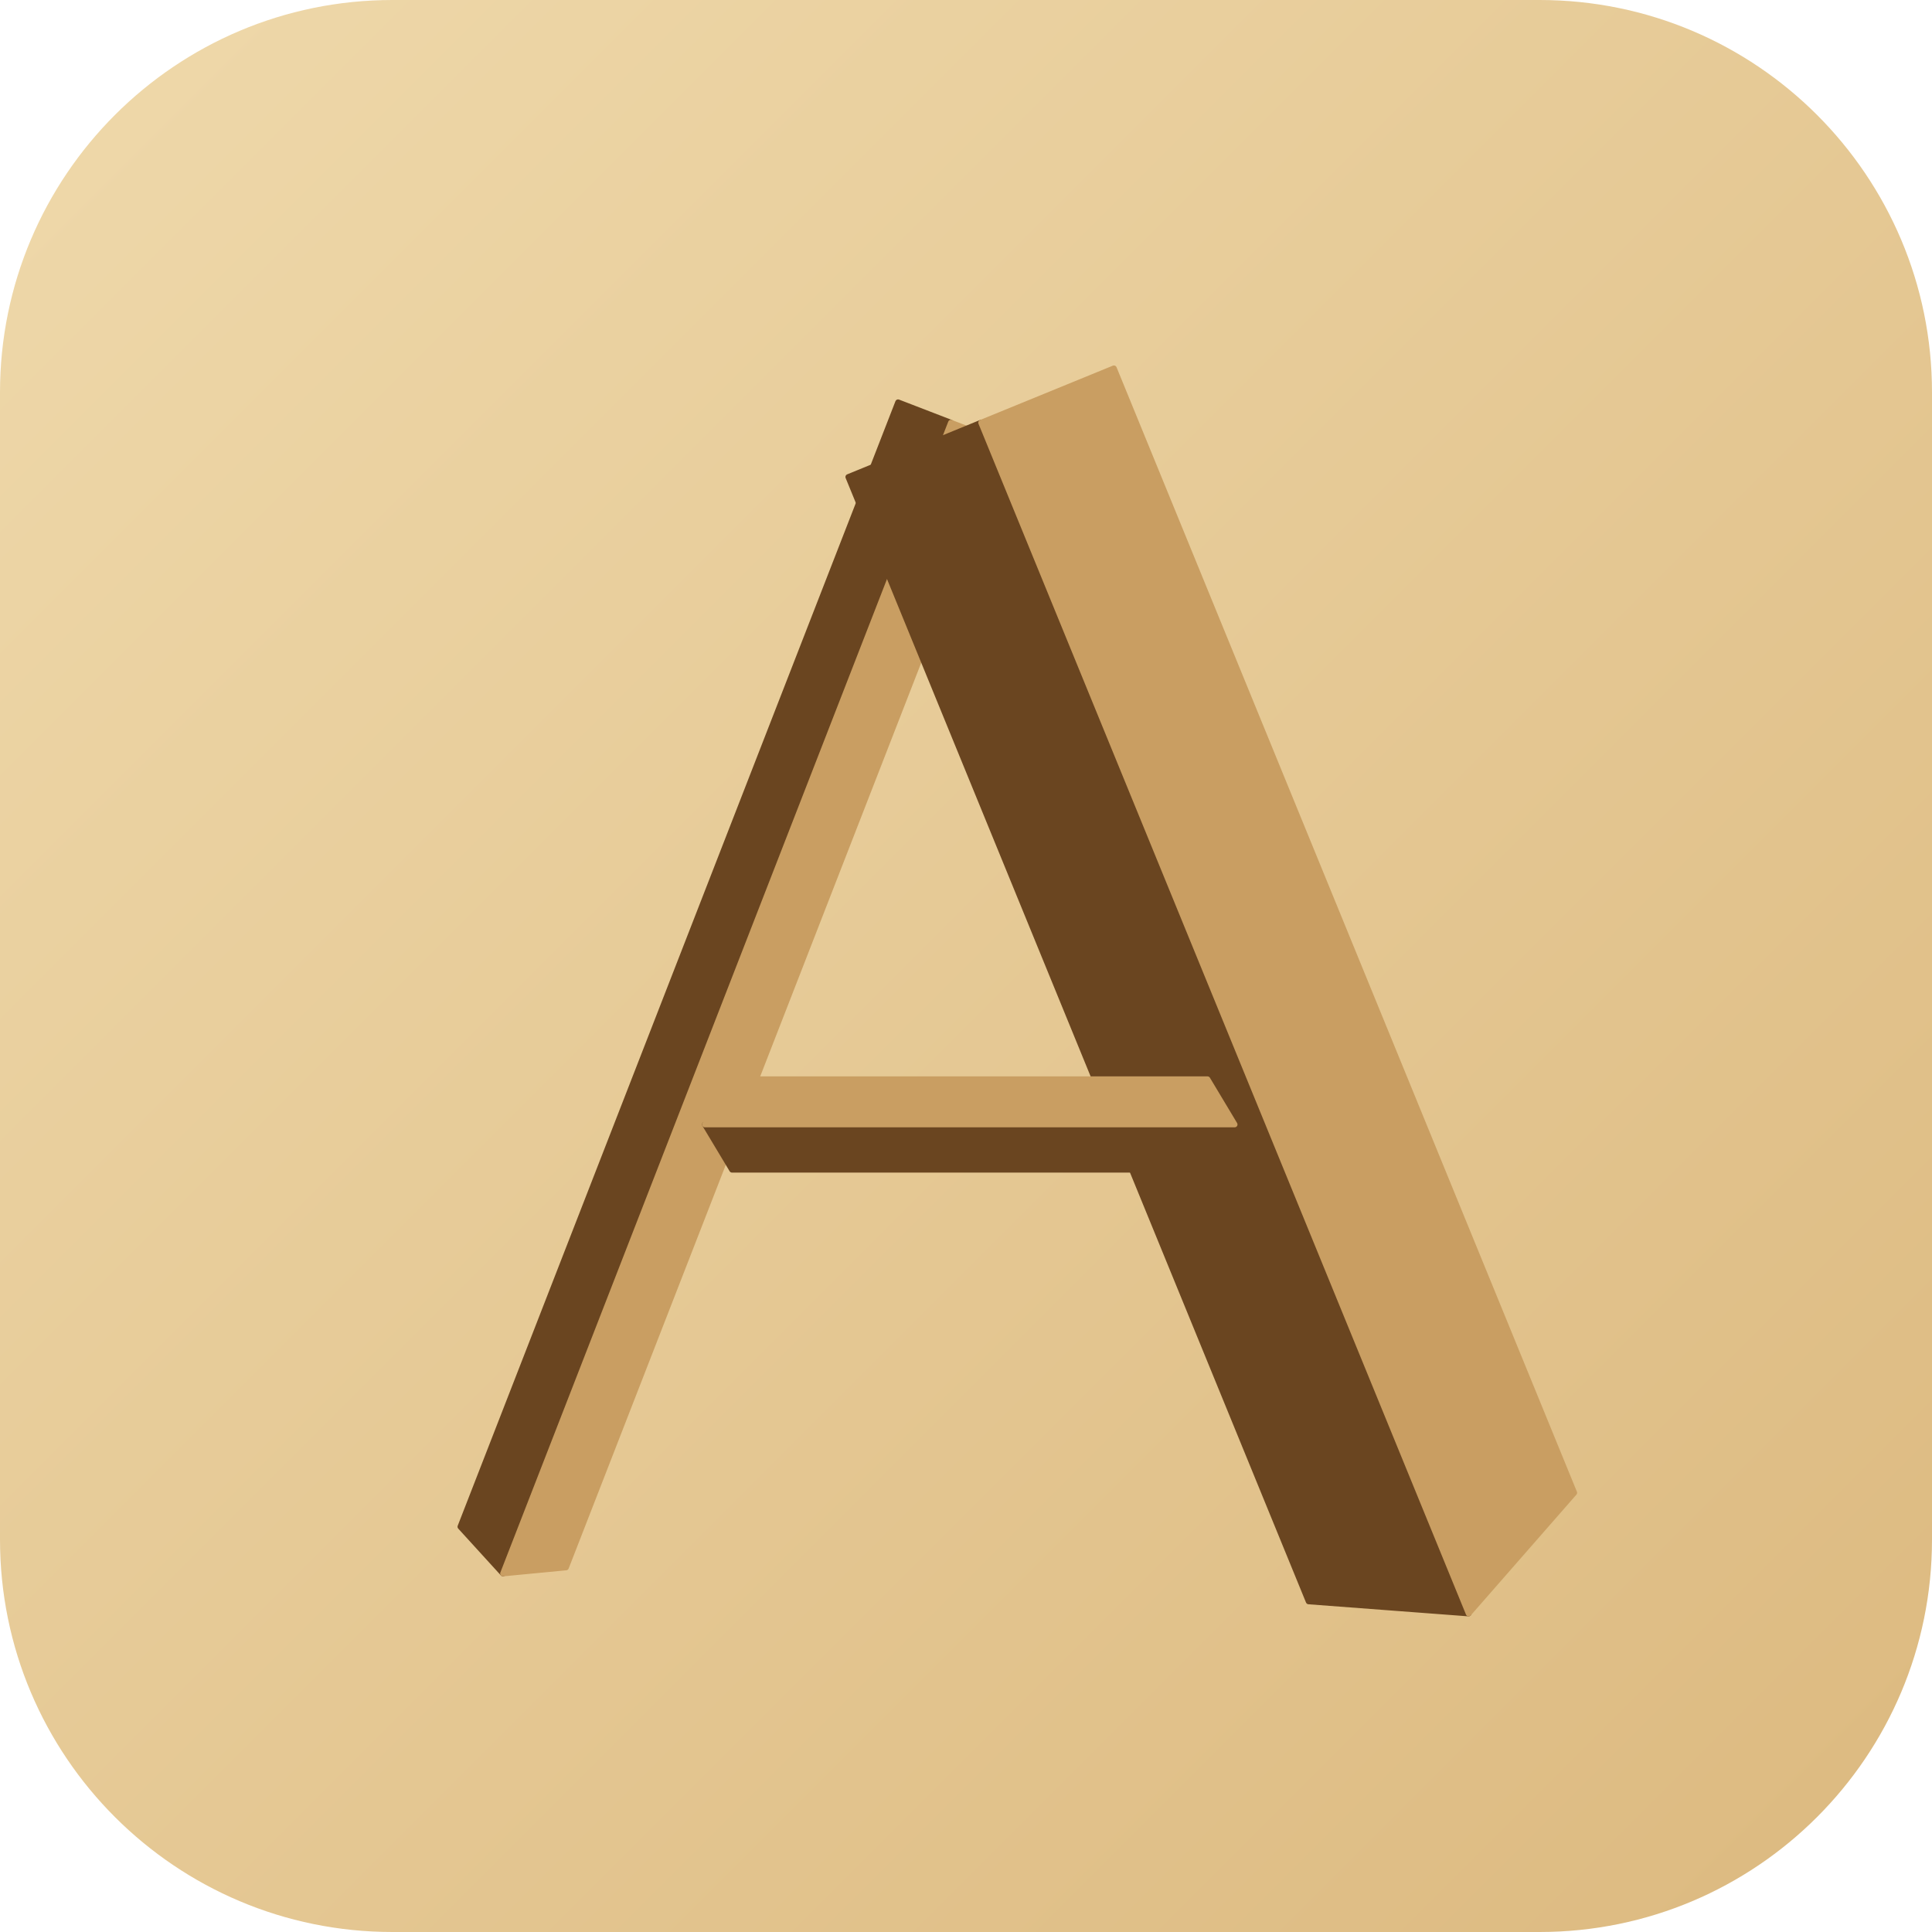
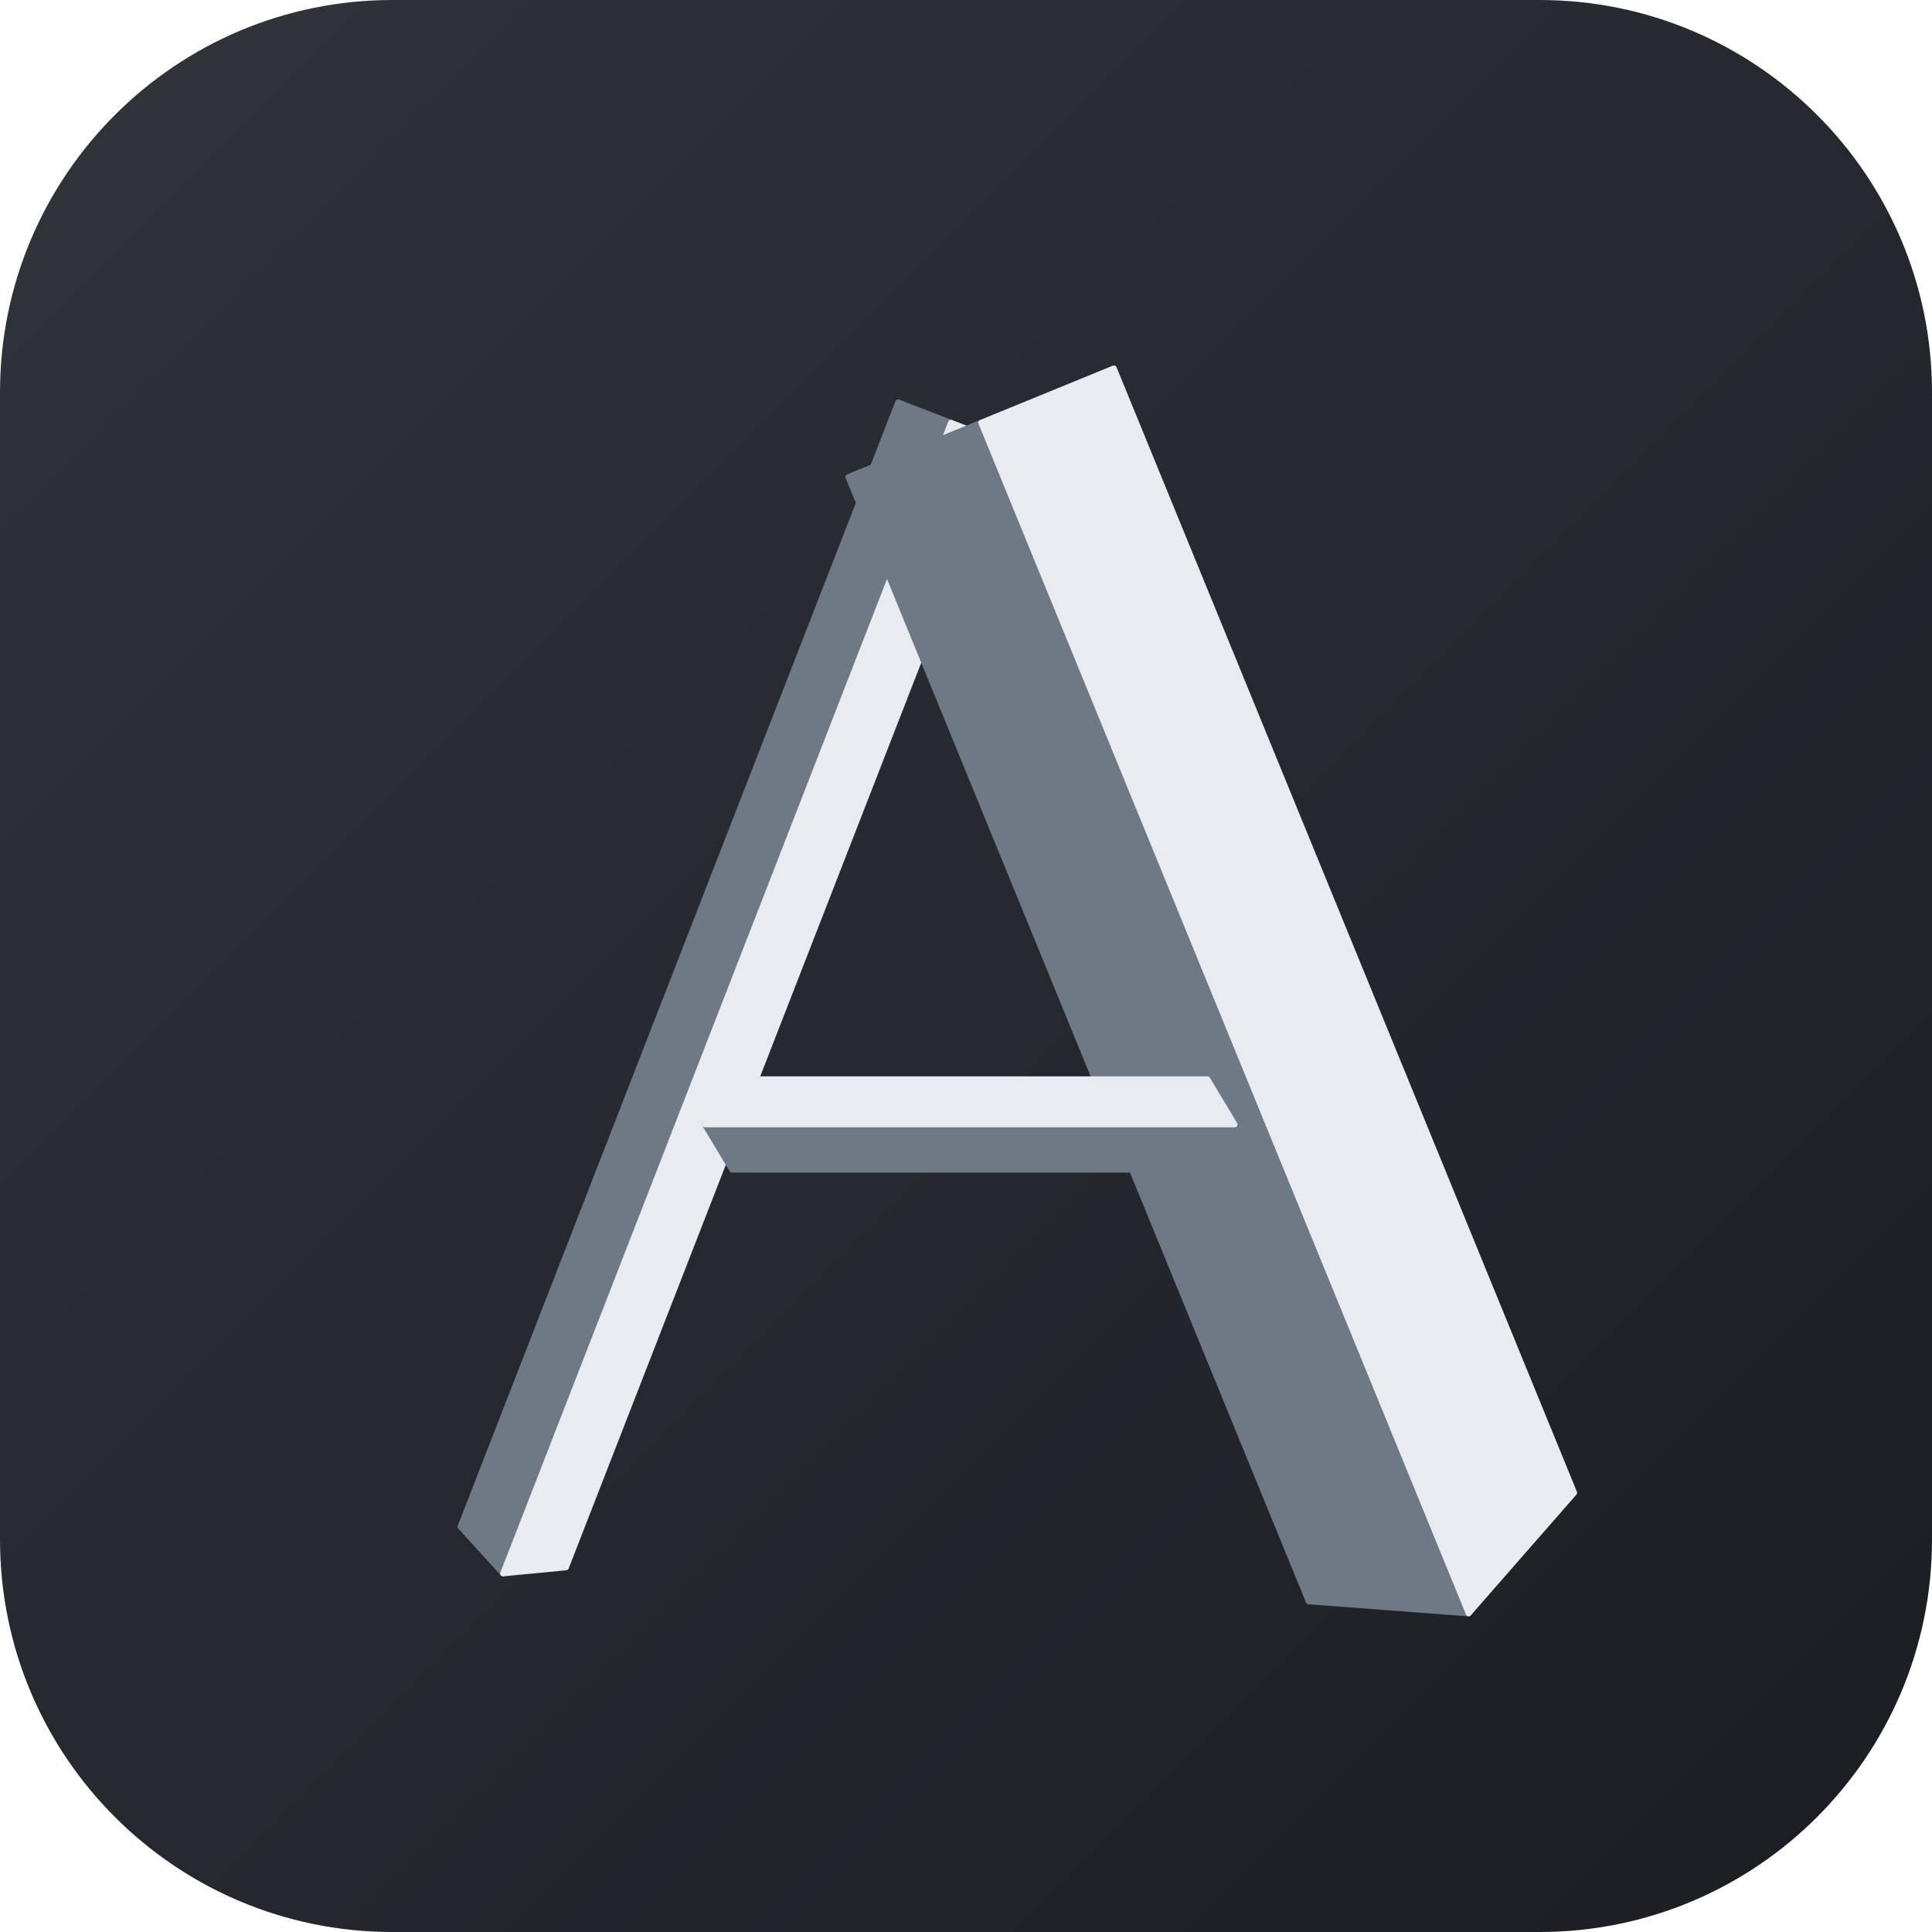
<svg xmlns="http://www.w3.org/2000/svg" viewBox="0 0 512 512">
  <defs>
-     <linearGradient id="oak" x1="0" y1="0" x2="1" y2="1">
-       <stop offset="0" stop-color="#efd9ab" />
-       <stop offset="1" stop-color="#dcb97f" />
+     <linearGradient id="slate" x1="0" y1="0" x2="1" y2="1">
+       <stop offset="0" stop-color="#30343b" />
+       <stop offset="1" stop-color="#1b1d22" />
    </linearGradient>
  </defs>
-   <rect width="512" height="512" rx="104" fill="url(#oak)" />
+   <rect width="512" height="512" rx="104" fill="url(#slate)" />
  <g stroke-linejoin="round" stroke-width="1.5">
-     <polygon points="238.0,106.6 252.0,112.0 133.3,417.0 122.0,404.6" fill="#6a4520" stroke="#6a4520" />
-     <polygon points="252.0,112.0 266.0,117.4 150.0,415.4 133.3,417.0" fill="#c99e62" stroke="#c99e62" />
-     <polygon points="224.8,126.4 260.0,112.0 389.2,427.6 346.8,424.4" fill="#6a4520" stroke="#6a4520" />
-     <polygon points="260.0,112.0 295.2,97.6 417.2,395.6 389.2,427.6" fill="#c99e62" stroke="#c99e62" />
-     <polygon points="194.0,310.0 186.8,298.0 327.2,298.0 320.0,310.0" fill="#6a4520" stroke="#6a4520" />
-     <polygon points="186.8,298.0 194.0,286.0 320.0,286.0 327.2,298.0" fill="#c99e62" stroke="#c99e62" />
+     <polygon points="238.0,106.6 252.0,112.0 133.3,417.0 122.0,404.6" fill="#6f7885" stroke="#6f7885" />
+     <polygon points="252.0,112.0 266.0,117.4 150.0,415.4 133.3,417.0" fill="#e8ebef" stroke="#e8ebef" />
+     <polygon points="224.8,126.4 260.0,112.0 389.2,427.6 346.8,424.4" fill="#6f7885" stroke="#6f7885" />
+     <polygon points="260.0,112.0 295.2,97.6 417.2,395.6 389.2,427.6" fill="#e8ebef" stroke="#e8ebef" />
+     <polygon points="194.0,310.0 186.8,298.0 327.2,298.0 320.0,310.0" fill="#6f7885" stroke="#6f7885" />
+     <polygon points="186.8,298.0 194.0,286.0 320.0,286.0 327.2,298.0" fill="#e8ebef" stroke="#e8ebef" />
  </g>
</svg>
